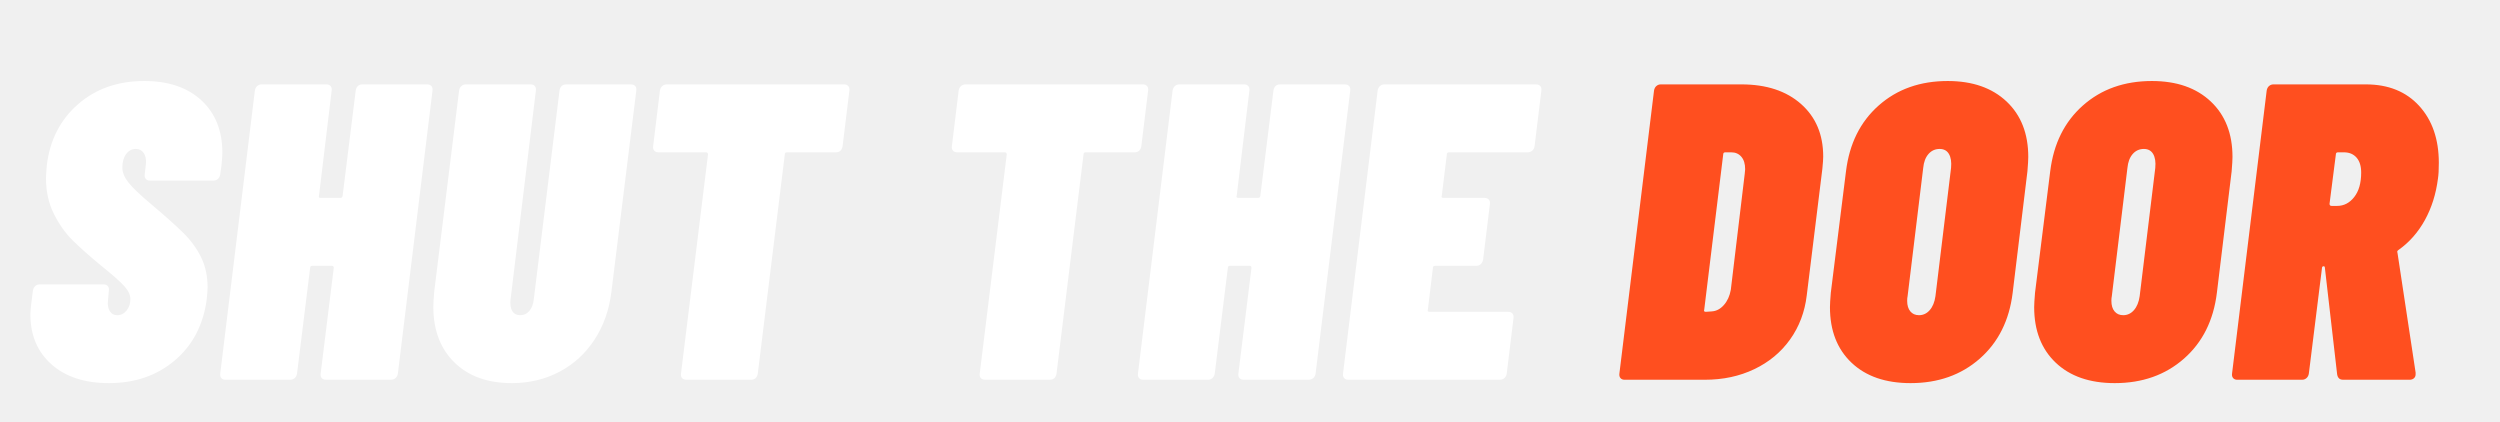
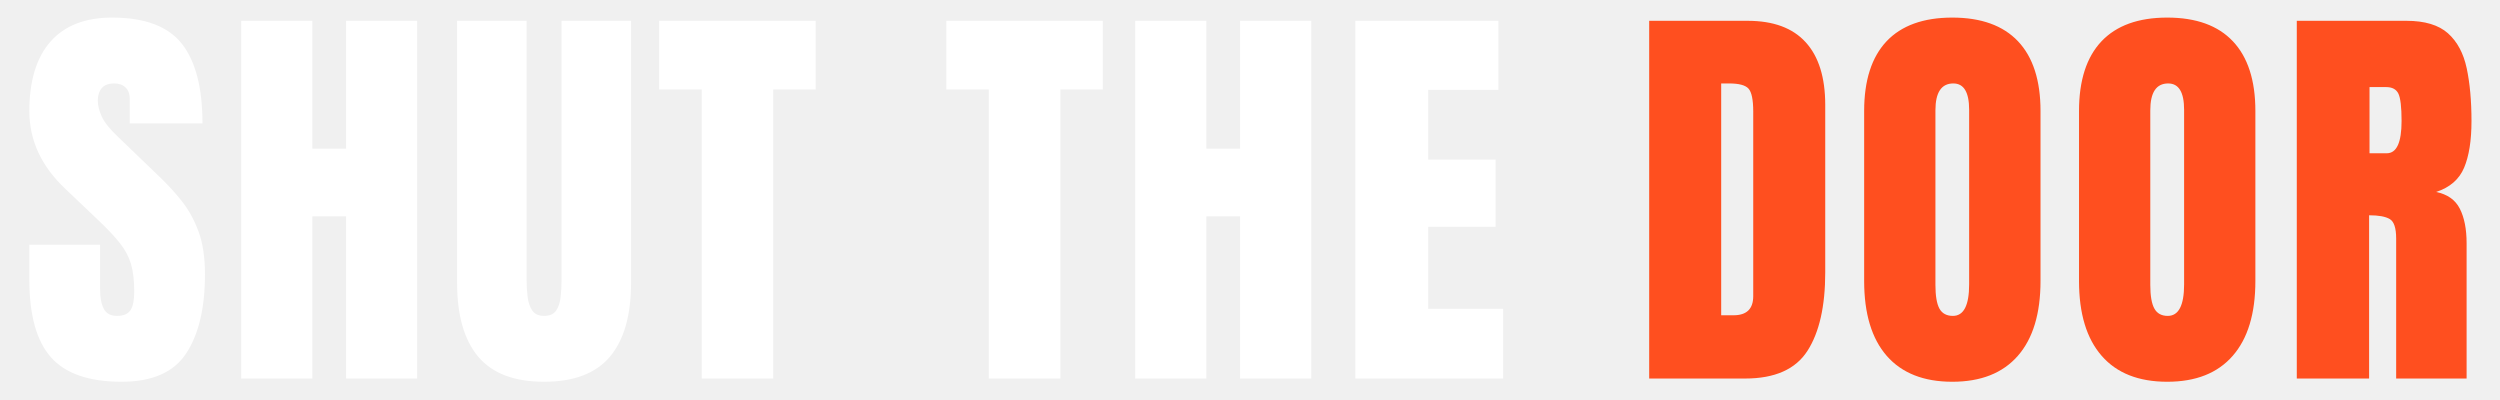
- <svg xmlns="http://www.w3.org/2000/svg" viewBox="-2 4 237 40" role="img" aria-label="Shut The Door">
-   <path d="M0.88 33.8Q0.88 33.52 0.96 32.8L1.12 31.56Q1.16 31.28 1.34 31.12Q1.52 30.96 1.76 30.96H7.84Q8.08 30.96 8.22 31.12Q8.36 31.28 8.32 31.56L8.24 32.44Q8.16 33.08 8.4 33.48Q8.64 33.88 9.12 33.88Q9.64 33.88 10 33.44Q10.36 33 10.36 32.36Q10.36 31.76 9.78 31.12Q9.2 30.48 7.56 29.16Q5.96 27.84 4.92 26.82Q3.88 25.8 3.12 24.3Q2.36 22.8 2.36 20.88Q2.36 20.52 2.44 19.64Q2.88 16.08 5.4 13.88Q7.92 11.68 11.68 11.68Q15.12 11.68 17.1 13.52Q19.08 15.36 19.08 18.48Q19.08 18.84 19 19.64L18.88 20.52Q18.84 20.8 18.66 20.96Q18.48 21.12 18.24 21.12H12.2Q11.96 21.12 11.82 20.96Q11.68 20.8 11.72 20.52L11.84 19.48Q11.88 18.88 11.62 18.5Q11.36 18.12 10.88 18.12Q10.32 18.12 9.96 18.6Q9.6 19.08 9.6 19.88Q9.6 20.56 10.16 21.28Q10.72 22 12.24 23.28Q14.28 25 15.36 26.06Q16.44 27.12 17.06 28.38Q17.68 29.64 17.68 31.24Q17.68 31.56 17.6 32.36Q17.12 36 14.58 38.16Q12.04 40.32 8.32 40.32Q4.88 40.32 2.88 38.54Q0.88 36.76 0.88 33.8Z M32.36 12H38.48Q38.76 12 38.9 12.16Q39.04 12.32 39 12.6L35.72 39.4Q35.68 39.68 35.5 39.84Q35.32 40 35.04 40H28.92Q28.64 40 28.5 39.84Q28.36 39.68 28.4 39.4L29.64 29.4Q29.64 29.2 29.48 29.2H27.6Q27.4 29.2 27.4 29.4L26.16 39.4Q26.12 39.68 25.94 39.84Q25.76 40 25.52 40H19.36Q19.12 40 18.98 39.84Q18.84 39.68 18.88 39.4L22.16 12.6Q22.2 12.32 22.38 12.16Q22.56 12 22.8 12H28.96Q29.2 12 29.34 12.16Q29.48 12.32 29.44 12.6L28.24 22.56Q28.16 22.76 28.4 22.76H30.28Q30.36 22.76 30.42 22.7Q30.48 22.64 30.48 22.56L31.72 12.6Q31.76 12.32 31.92 12.16Q32.08 12 32.36 12Z M39.08 33.08Q39.08 32.64 39.16 31.68L41.52 12.6Q41.56 12.32 41.74 12.16Q41.92 12 42.16 12H48.32Q48.56 12 48.7 12.16Q48.84 12.32 48.8 12.6L46.4 32.4Q46.32 33.08 46.56 33.48Q46.8 33.88 47.32 33.88Q47.84 33.88 48.18 33.48Q48.52 33.08 48.6 32.4L51.04 12.6Q51.08 12.32 51.24 12.16Q51.4 12 51.68 12H57.8Q58.08 12 58.22 12.16Q58.36 12.32 58.32 12.6L55.96 31.68Q55.64 34.24 54.36 36.2Q53.08 38.16 51.04 39.24Q49 40.32 46.52 40.32Q43.08 40.32 41.08 38.36Q39.08 36.4 39.08 33.08Z M78.52 12.6 77.88 17.84Q77.84 18.12 77.68 18.28Q77.52 18.44 77.24 18.44H72.6Q72.4 18.44 72.4 18.64L69.84 39.4Q69.8 39.68 69.64 39.84Q69.48 40 69.2 40H63.08Q62.8 40 62.66 39.84Q62.52 39.68 62.56 39.4L65.12 18.64Q65.12 18.44 64.92 18.44H60.44Q60.16 18.44 60.02 18.28Q59.88 18.12 59.92 17.84L60.56 12.6Q60.6 12.32 60.78 12.16Q60.96 12 61.24 12H78.04Q78.28 12 78.42 12.16Q78.56 12.32 78.52 12.6Z M106.84 12.6 106.2 17.84Q106.16 18.12 106 18.28Q105.84 18.44 105.56 18.44H100.92Q100.72 18.44 100.72 18.64L98.16 39.4Q98.12 39.68 97.96 39.84Q97.8 40 97.52 40H91.4Q91.12 40 90.98 39.84Q90.84 39.68 90.88 39.4L93.44 18.64Q93.44 18.44 93.24 18.44H88.76Q88.48 18.44 88.34 18.28Q88.2 18.12 88.24 17.84L88.88 12.6Q88.92 12.32 89.1 12.16Q89.28 12 89.56 12H106.36Q106.6 12 106.74 12.16Q106.88 12.32 106.84 12.6Z M119.36 12H125.48Q125.76 12 125.9 12.16Q126.04 12.32 126 12.6L122.72 39.4Q122.68 39.68 122.5 39.84Q122.32 40 122.04 40H115.92Q115.64 40 115.5 39.84Q115.36 39.68 115.4 39.4L116.64 29.4Q116.64 29.2 116.48 29.2H114.6Q114.4 29.2 114.4 29.4L113.16 39.4Q113.12 39.68 112.94 39.84Q112.76 40 112.52 40H106.36Q106.12 40 105.98 39.84Q105.84 39.68 105.88 39.4L109.16 12.6Q109.2 12.32 109.38 12.16Q109.56 12 109.8 12H115.96Q116.2 12 116.34 12.16Q116.48 12.32 116.44 12.6L115.24 22.56Q115.16 22.76 115.4 22.76H117.28Q117.36 22.76 117.42 22.7Q117.48 22.64 117.48 22.56L118.72 12.6Q118.76 12.32 118.92 12.16Q119.08 12 119.36 12Z M142.8 18.44H135.36Q135.16 18.44 135.16 18.64L134.68 22.56Q134.6 22.76 134.84 22.76H138.72Q139 22.76 139.14 22.92Q139.28 23.08 139.24 23.36L138.6 28.6Q138.48 29.2 137.92 29.2H134.04Q133.84 29.2 133.84 29.4L133.36 33.36Q133.28 33.56 133.52 33.56H140.96Q141.24 33.56 141.38 33.72Q141.52 33.88 141.48 34.16L140.84 39.4Q140.8 39.68 140.62 39.84Q140.44 40 140.16 40H125.8Q125.56 40 125.42 39.84Q125.28 39.68 125.32 39.4L128.6 12.6Q128.64 12.32 128.82 12.16Q129 12 129.24 12H143.6Q143.88 12 144.02 12.16Q144.16 12.32 144.12 12.6L143.48 17.84Q143.44 18.12 143.26 18.28Q143.08 18.44 142.8 18.44Z" fill="#ffffff" />
-   <path d="M151.52 39.4 154.8 12.6Q154.84 12.32 155.02 12.16Q155.2 12 155.44 12H163.08Q166.64 12 168.74 13.86Q170.84 15.72 170.84 18.84Q170.84 19.2 170.76 20L169.28 32Q169 34.36 167.7 36.18Q166.4 38 164.3 39Q162.2 40 159.64 40H152Q151.76 40 151.62 39.84Q151.48 39.68 151.52 39.4ZM159.72 33.56 160.28 33.52Q160.92 33.48 161.42 32.92Q161.92 32.36 162.08 31.48L163.4 20.48L163.44 20.04Q163.44 19.28 163.08 18.86Q162.72 18.44 162.12 18.44H161.56Q161.36 18.44 161.36 18.64L159.56 33.36Q159.48 33.56 159.72 33.56Z M171.48 33.12Q171.48 32.72 171.56 31.76L173 20.24Q173.48 16.32 176.1 14Q178.72 11.68 182.64 11.68Q186.16 11.68 188.22 13.62Q190.28 15.56 190.28 18.88Q190.28 19.28 190.2 20.24L188.8 31.76Q188.32 35.68 185.68 38Q183.04 40.32 179.12 40.32Q175.56 40.32 173.52 38.38Q171.48 36.44 171.48 33.12ZM181.48 32.08 182.96 19.92Q183.04 19.08 182.76 18.6Q182.48 18.12 181.88 18.12Q181.24 18.12 180.82 18.6Q180.4 19.08 180.32 19.92L178.84 32.08Q178.8 32.24 178.8 32.52Q178.8 33.16 179.1 33.52Q179.4 33.88 179.92 33.88Q180.52 33.88 180.94 33.4Q181.36 32.92 181.48 32.08Z M190.84 33.12Q190.84 32.72 190.92 31.76L192.36 20.24Q192.84 16.32 195.46 14Q198.08 11.68 202 11.68Q205.52 11.68 207.58 13.62Q209.64 15.56 209.64 18.88Q209.64 19.28 209.56 20.24L208.16 31.76Q207.68 35.68 205.04 38Q202.4 40.32 198.48 40.32Q194.92 40.32 192.88 38.38Q190.84 36.44 190.84 33.12ZM200.84 32.08 202.32 19.92Q202.4 19.08 202.12 18.6Q201.84 18.12 201.24 18.12Q200.6 18.12 200.18 18.6Q199.76 19.08 199.68 19.92L198.2 32.08Q198.16 32.24 198.16 32.52Q198.16 33.16 198.46 33.52Q198.76 33.88 199.28 33.88Q199.88 33.88 200.3 33.4Q200.72 32.92 200.84 32.08Z M219.56 39.48 218.4 29.4Q218.4 29.24 218.28 29.24Q218.12 29.24 218.12 29.44L216.88 39.4Q216.84 39.68 216.66 39.84Q216.48 40 216.24 40H210.08Q209.84 40 209.7 39.84Q209.56 39.68 209.6 39.4L212.88 12.6Q212.92 12.32 213.1 12.16Q213.28 12 213.52 12H222.28Q225.48 12 227.34 14.04Q229.2 16.08 229.2 19.44Q229.2 20.4 229.12 20.92Q228.84 23.12 227.88 24.86Q226.92 26.6 225.4 27.68Q225.2 27.8 225.28 27.96L227 39.32V39.48Q227 39.72 226.84 39.86Q226.68 40 226.44 40H220.12Q219.64 40 219.56 39.48ZM219.64 18.44Q219.44 18.44 219.44 18.64L218.84 23.32Q218.84 23.52 219.04 23.52H219.56Q220.52 23.52 221.18 22.68Q221.84 21.84 221.84 20.36Q221.84 19.44 221.4 18.94Q220.96 18.44 220.2 18.44Z" fill="#ff4f1f" />
+ <svg xmlns="http://www.w3.org/2000/svg" viewBox="0 0 240.27 38.38" role="img" aria-label="Shut The Door">
+   <path d="M11.69 36.69Q6.98 36.69 4.9 34.34Q2.82 32 2.82 26.88L2.82 23.52L9.62 23.52L9.62 27.82Q9.62 29.01 9.98 29.69Q10.34 30.36 11.24 30.36Q12.18 30.36 12.54 29.81Q12.9 29.27 12.9 28.02Q12.9 26.43 12.59 25.37Q12.27 24.3 11.5 23.34Q10.73 22.37 9.36 21.08L6.28 18.15Q2.82 14.89 2.82 10.69Q2.82 6.3 4.86 3.99Q6.9 1.69 10.77 1.69Q15.5 1.69 17.48 4.21Q19.46 6.73 19.46 11.86L12.47 11.86L12.47 9.5Q12.47 8.8 12.07 8.41Q11.67 8.02 10.98 8.02Q10.16 8.02 9.78 8.47Q9.4 8.93 9.4 9.66Q9.4 10.38 9.79 11.22Q10.18 12.06 11.34 13.15L15.3 16.96Q16.49 18.09 17.49 19.35Q18.48 20.61 19.09 22.28Q19.7 23.95 19.7 26.36Q19.7 31.2 17.91 33.94Q16.12 36.69 11.69 36.69Z M23.18 36.38L23.18 2L30.02 2L30.02 14.29L33.26 14.29L33.26 2L40.09 2L40.09 36.38L33.26 36.38L33.26 20.79L30.02 20.79L30.02 36.38Z M52.29 36.69Q47.99 36.69 45.96 34.28Q43.93 31.86 43.93 27.18L43.93 2L50.61 2L50.61 26.9Q50.61 27.76 50.71 28.55Q50.81 29.34 51.16 29.85Q51.51 30.36 52.29 30.36Q53.09 30.36 53.44 29.86Q53.79 29.36 53.88 28.56Q53.97 27.76 53.97 26.9L53.97 2L60.65 2L60.65 27.18Q60.65 31.86 58.62 34.28Q56.59 36.69 52.29 36.69Z M67.44 36.38L67.44 8.6L63.35 8.6L63.35 2L78.39 2L78.39 8.6L74.31 8.6L74.31 36.38Z M95.03 36.38L95.03 8.6L90.95 8.6L90.95 2L105.99 2L105.99 8.6L101.91 8.6L101.91 36.38Z M109.1 36.38L109.1 2L115.94 2L115.94 14.29L119.18 14.29L119.18 2L126.02 2L126.02 36.38L119.18 36.38L119.18 20.79L115.94 20.79L115.94 36.38Z M130.26 36.38L130.26 2L144.01 2L144.01 8.64L137.26 8.64L137.26 15.34L143.74 15.34L143.74 21.8L137.26 21.8L137.26 29.68L144.46 29.68L144.46 36.38Z" fill="#ffffff" />
+   <path d="M158.5 36.38L158.5 2L167.96 2Q171.67 2 173.54 4.06Q175.42 6.12 175.42 10.09L175.42 26.18Q175.42 31.06 173.71 33.72Q172 36.38 167.72 36.38ZM165.42 30.3L166.61 30.3Q168.5 30.3 168.5 28.46L168.5 10.73Q168.5 9.01 168.04 8.51Q167.59 8.02 166.18 8.02L165.42 8.02Z M187.63 36.69Q183.51 36.69 181.33 34.2Q179.16 31.71 179.16 27L179.16 10.67Q179.16 6.26 181.31 3.97Q183.47 1.69 187.63 1.69Q191.79 1.69 193.95 3.97Q196.11 6.26 196.11 10.67L196.11 27Q196.11 31.71 193.93 34.2Q191.75 36.69 187.63 36.69ZM187.69 30.36Q189.25 30.36 189.25 27.33L189.25 10.55Q189.25 8.02 187.73 8.02Q186.01 8.02 186.01 10.61L186.01 27.37Q186.01 28.97 186.4 29.67Q186.79 30.36 187.69 30.36Z M208.29 36.69Q204.16 36.69 201.99 34.2Q199.81 31.71 199.81 27L199.81 10.67Q199.81 6.26 201.97 3.97Q204.13 1.69 208.29 1.69Q212.45 1.69 214.6 3.97Q216.76 6.26 216.76 10.67L216.76 27Q216.76 31.71 214.58 34.2Q212.41 36.69 208.29 36.69ZM208.34 30.36Q209.91 30.36 209.91 27.33L209.91 10.55Q209.91 8.02 208.38 8.02Q206.66 8.02 206.66 10.61L206.66 27.37Q206.66 28.97 207.06 29.67Q207.45 30.36 208.34 30.36Z M220.74 36.38L220.74 2L231.28 2Q233.92 2 235.27 3.2Q236.61 4.4 237.07 6.56Q237.53 8.72 237.53 11.63Q237.53 14.44 236.82 16.12Q236.11 17.8 234.13 18.45Q235.76 18.78 236.41 20.06Q237.06 21.34 237.06 23.37L237.06 36.38L230.29 36.38L230.29 22.92Q230.29 21.41 229.67 21.05Q229.06 20.69 227.69 20.69L227.69 36.38ZM227.73 14.73L229.39 14.73Q230.81 14.73 230.81 11.63Q230.81 9.62 230.5 8.99Q230.19 8.37 229.33 8.37L227.73 8.37Z" fill="#ff4f1f" />
</svg>
